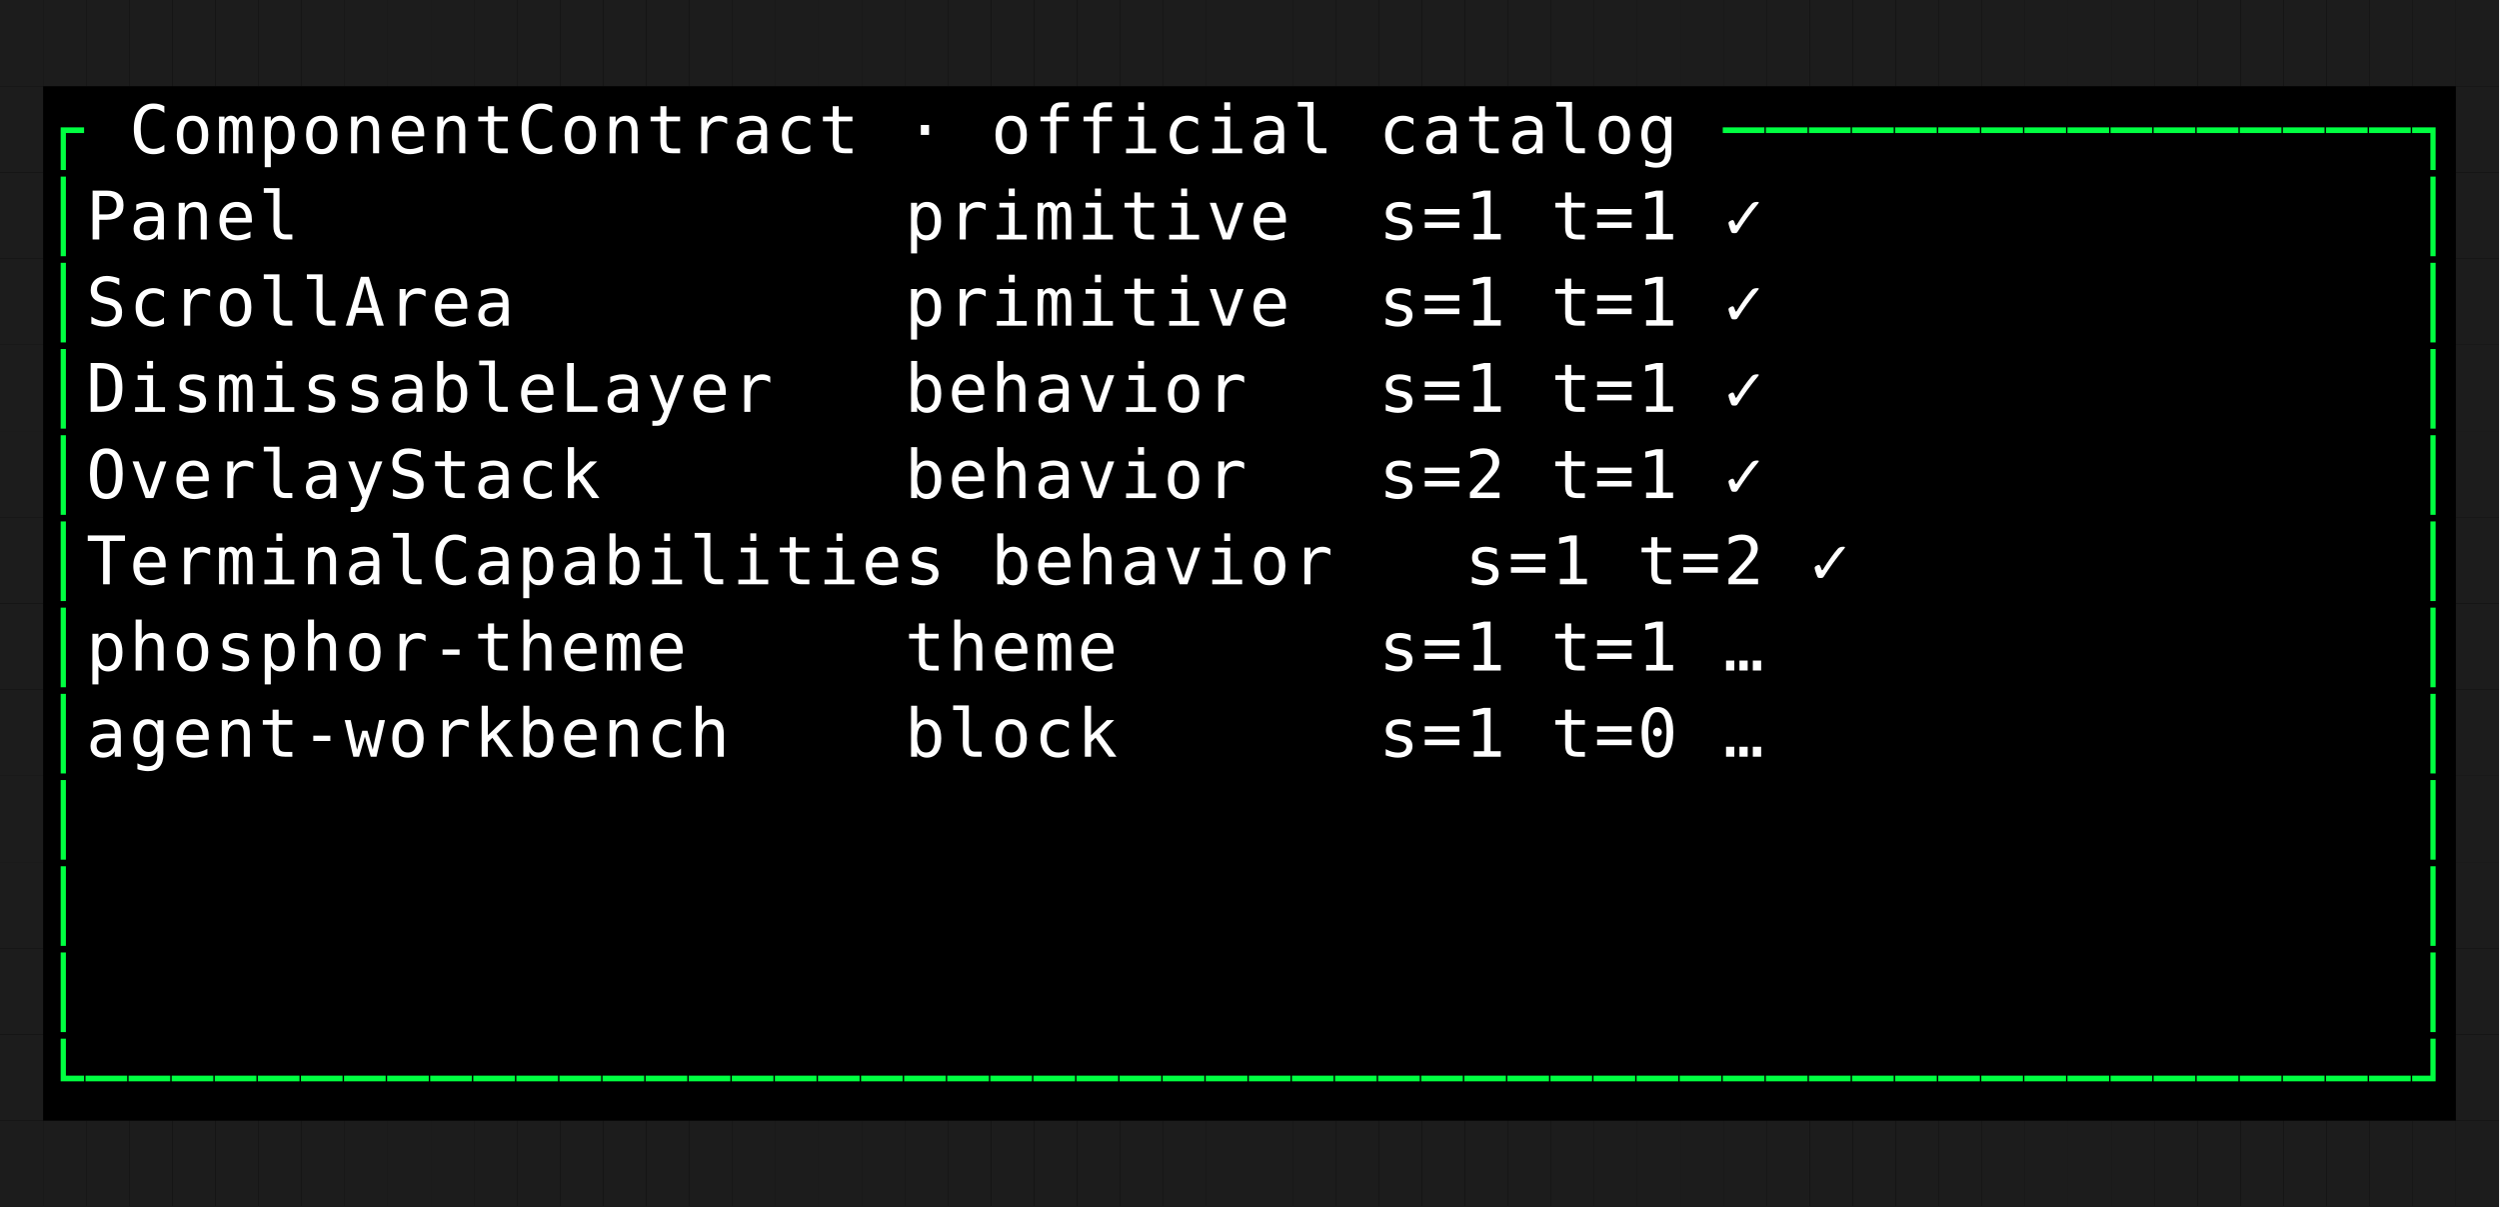
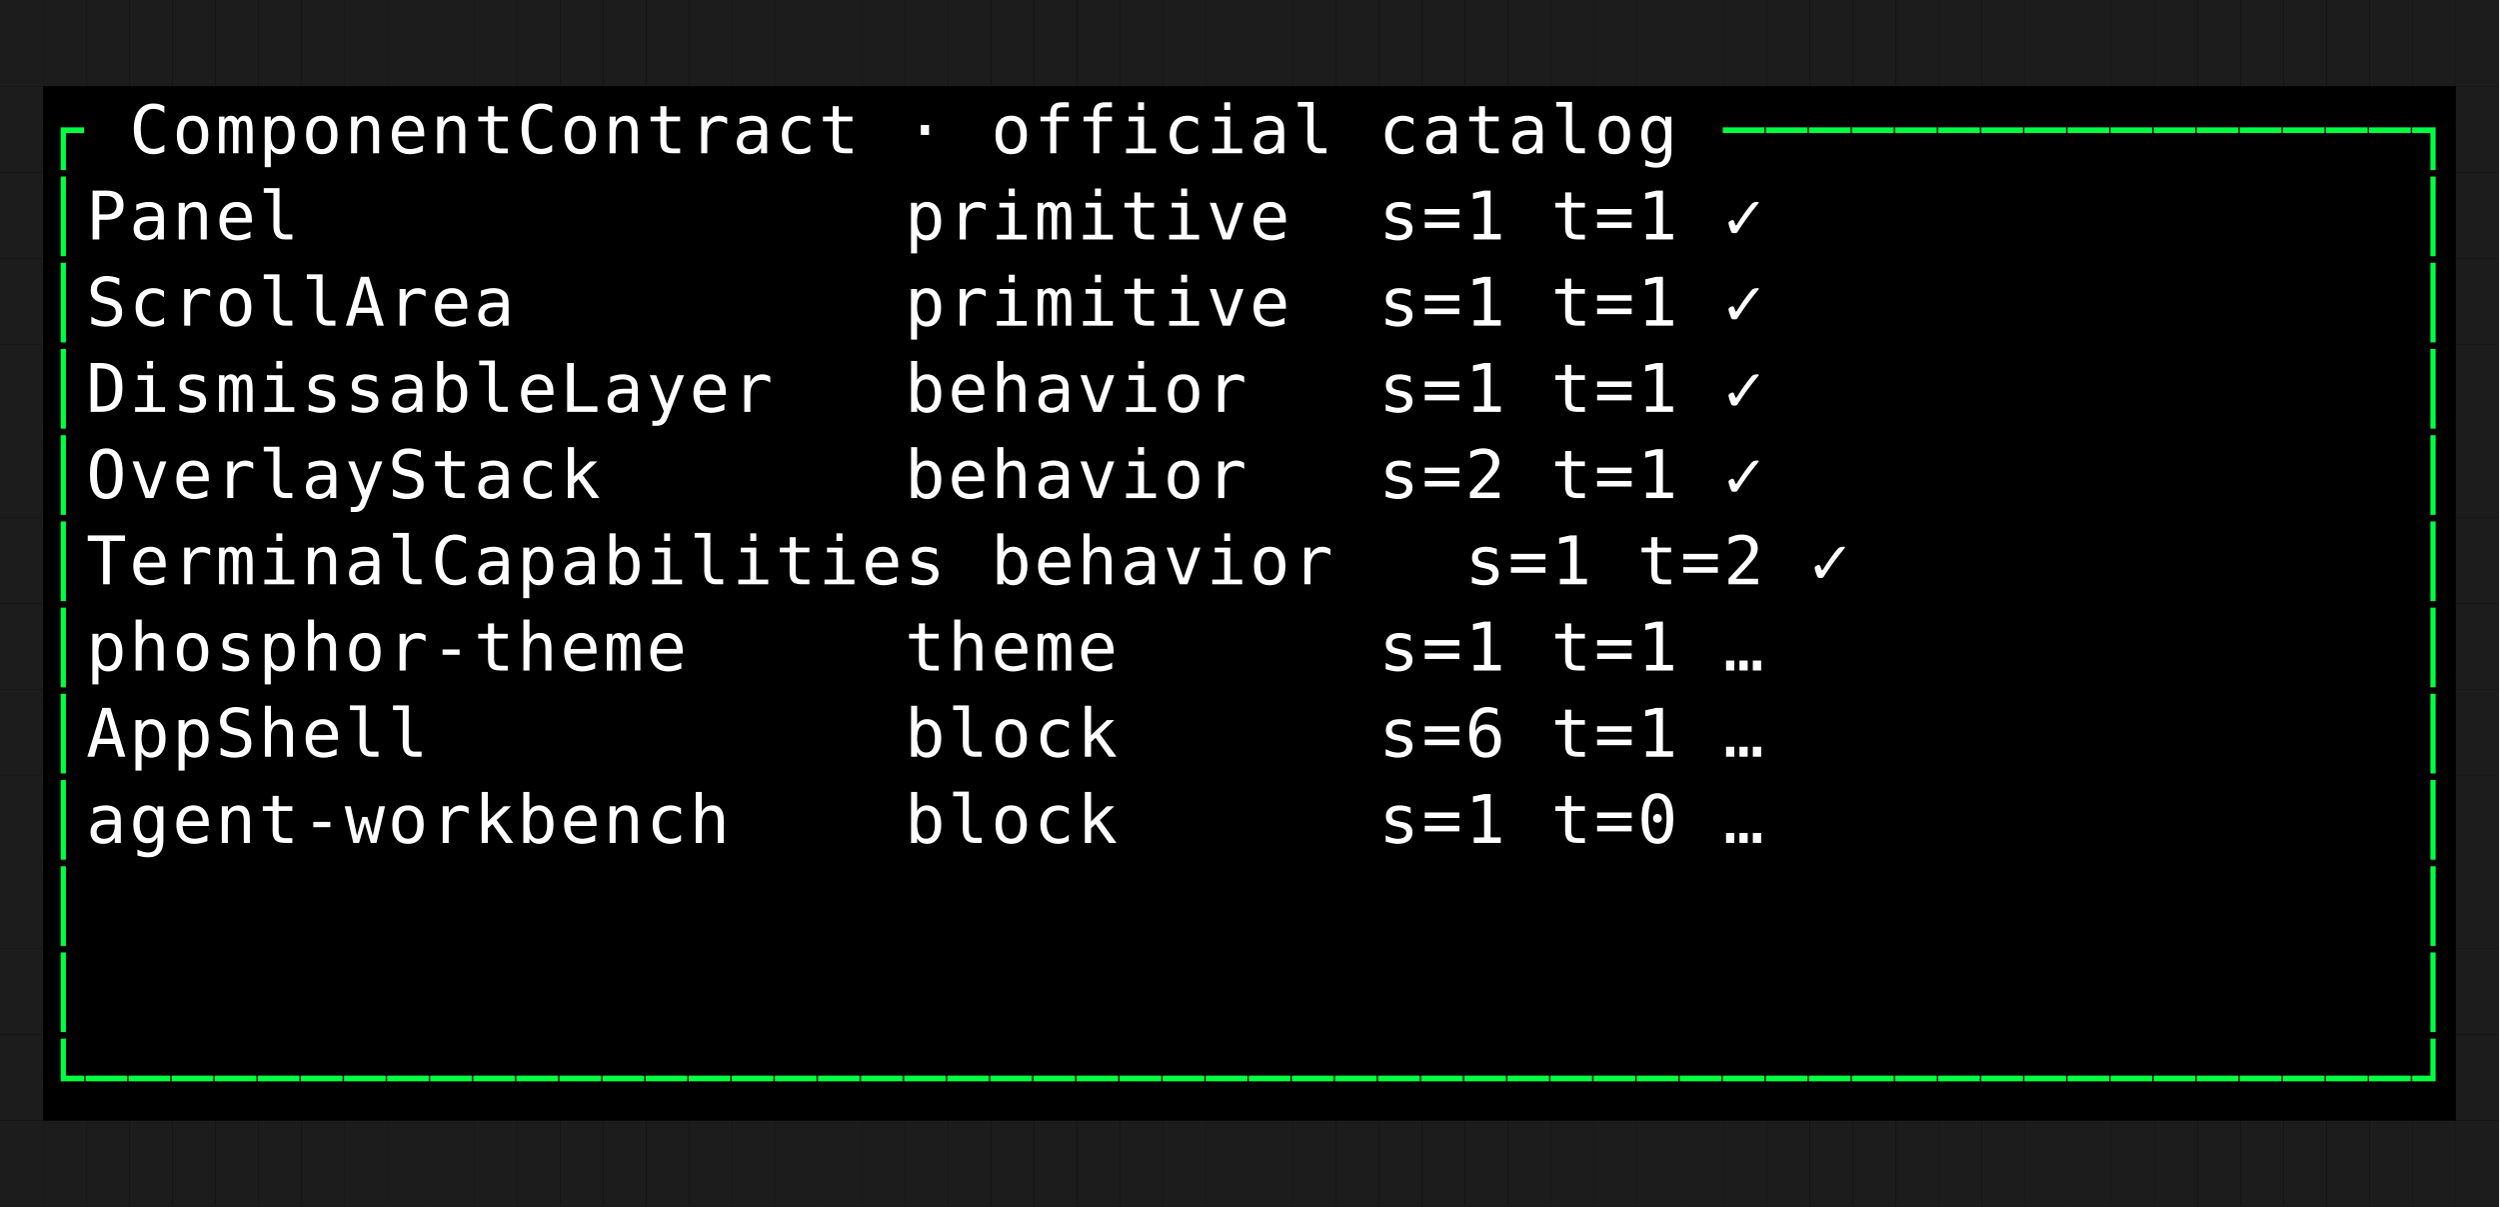
<svg xmlns="http://www.w3.org/2000/svg" width="522" height="252" viewBox="0 0 522 252" role="img" aria-label="ComponentContract catalog" style="background:#000000">
  <rect width="100%" height="100%" fill="#000000" />
  <g font-family="ui-monospace, SFMono-Regular, Menlo, Consolas, monospace" font-size="14">
    <rect x="0" y="0" width="9" height="18" fill="#1c1c1c" />
    <rect x="9" y="0" width="9" height="18" fill="#1c1c1c" />
    <rect x="18" y="0" width="9" height="18" fill="#1c1c1c" />
    <rect x="27" y="0" width="9" height="18" fill="#1c1c1c" />
    <rect x="36" y="0" width="9" height="18" fill="#1c1c1c" />
    <rect x="45" y="0" width="9" height="18" fill="#1c1c1c" />
    <rect x="54" y="0" width="9" height="18" fill="#1c1c1c" />
    <rect x="63" y="0" width="9" height="18" fill="#1c1c1c" />
    <rect x="72" y="0" width="9" height="18" fill="#1c1c1c" />
    <rect x="81" y="0" width="9" height="18" fill="#1c1c1c" />
    <rect x="90" y="0" width="9" height="18" fill="#1c1c1c" />
    <rect x="99" y="0" width="9" height="18" fill="#1c1c1c" />
    <rect x="108" y="0" width="9" height="18" fill="#1c1c1c" />
    <rect x="117" y="0" width="9" height="18" fill="#1c1c1c" />
    <rect x="126" y="0" width="9" height="18" fill="#1c1c1c" />
    <rect x="135" y="0" width="9" height="18" fill="#1c1c1c" />
    <rect x="144" y="0" width="9" height="18" fill="#1c1c1c" />
    <rect x="153" y="0" width="9" height="18" fill="#1c1c1c" />
    <rect x="162" y="0" width="9" height="18" fill="#1c1c1c" />
    <rect x="171" y="0" width="9" height="18" fill="#1c1c1c" />
    <rect x="180" y="0" width="9" height="18" fill="#1c1c1c" />
    <rect x="189" y="0" width="9" height="18" fill="#1c1c1c" />
    <rect x="198" y="0" width="9" height="18" fill="#1c1c1c" />
    <rect x="207" y="0" width="9" height="18" fill="#1c1c1c" />
    <rect x="216" y="0" width="9" height="18" fill="#1c1c1c" />
    <rect x="225" y="0" width="9" height="18" fill="#1c1c1c" />
    <rect x="234" y="0" width="9" height="18" fill="#1c1c1c" />
    <rect x="243" y="0" width="9" height="18" fill="#1c1c1c" />
    <rect x="252" y="0" width="9" height="18" fill="#1c1c1c" />
    <rect x="261" y="0" width="9" height="18" fill="#1c1c1c" />
    <rect x="270" y="0" width="9" height="18" fill="#1c1c1c" />
    <rect x="279" y="0" width="9" height="18" fill="#1c1c1c" />
    <rect x="288" y="0" width="9" height="18" fill="#1c1c1c" />
    <rect x="297" y="0" width="9" height="18" fill="#1c1c1c" />
    <rect x="306" y="0" width="9" height="18" fill="#1c1c1c" />
    <rect x="315" y="0" width="9" height="18" fill="#1c1c1c" />
    <rect x="324" y="0" width="9" height="18" fill="#1c1c1c" />
    <rect x="333" y="0" width="9" height="18" fill="#1c1c1c" />
    <rect x="342" y="0" width="9" height="18" fill="#1c1c1c" />
    <rect x="351" y="0" width="9" height="18" fill="#1c1c1c" />
    <rect x="360" y="0" width="9" height="18" fill="#1c1c1c" />
    <rect x="369" y="0" width="9" height="18" fill="#1c1c1c" />
    <rect x="378" y="0" width="9" height="18" fill="#1c1c1c" />
    <rect x="387" y="0" width="9" height="18" fill="#1c1c1c" />
    <rect x="396" y="0" width="9" height="18" fill="#1c1c1c" />
    <rect x="405" y="0" width="9" height="18" fill="#1c1c1c" />
    <rect x="414" y="0" width="9" height="18" fill="#1c1c1c" />
    <rect x="423" y="0" width="9" height="18" fill="#1c1c1c" />
    <rect x="432" y="0" width="9" height="18" fill="#1c1c1c" />
    <rect x="441" y="0" width="9" height="18" fill="#1c1c1c" />
    <rect x="450" y="0" width="9" height="18" fill="#1c1c1c" />
    <rect x="459" y="0" width="9" height="18" fill="#1c1c1c" />
    <rect x="468" y="0" width="9" height="18" fill="#1c1c1c" />
    <rect x="477" y="0" width="9" height="18" fill="#1c1c1c" />
    <rect x="486" y="0" width="9" height="18" fill="#1c1c1c" />
    <rect x="495" y="0" width="9" height="18" fill="#1c1c1c" />
    <rect x="504" y="0" width="9" height="18" fill="#1c1c1c" />
    <rect x="513" y="0" width="9" height="18" fill="#1c1c1c" />
    <rect x="0" y="18" width="9" height="18" fill="#1c1c1c" />
    <text x="9" y="32" fill="#00ff41">┌</text>
    <text x="27" y="32" fill="#ffffff">C</text>
    <text x="36" y="32" fill="#ffffff">o</text>
    <text x="45" y="32" fill="#ffffff">m</text>
    <text x="54" y="32" fill="#ffffff">p</text>
    <text x="63" y="32" fill="#ffffff">o</text>
    <text x="72" y="32" fill="#ffffff">n</text>
    <text x="81" y="32" fill="#ffffff">e</text>
    <text x="90" y="32" fill="#ffffff">n</text>
    <text x="99" y="32" fill="#ffffff">t</text>
    <text x="108" y="32" fill="#ffffff">C</text>
    <text x="117" y="32" fill="#ffffff">o</text>
    <text x="126" y="32" fill="#ffffff">n</text>
    <text x="135" y="32" fill="#ffffff">t</text>
    <text x="144" y="32" fill="#ffffff">r</text>
    <text x="153" y="32" fill="#ffffff">a</text>
    <text x="162" y="32" fill="#ffffff">c</text>
    <text x="171" y="32" fill="#ffffff">t</text>
    <text x="189" y="32" fill="#ffffff">·</text>
    <text x="207" y="32" fill="#ffffff">o</text>
    <text x="216" y="32" fill="#ffffff">f</text>
    <text x="225" y="32" fill="#ffffff">f</text>
    <text x="234" y="32" fill="#ffffff">i</text>
    <text x="243" y="32" fill="#ffffff">c</text>
    <text x="252" y="32" fill="#ffffff">i</text>
    <text x="261" y="32" fill="#ffffff">a</text>
    <text x="270" y="32" fill="#ffffff">l</text>
    <text x="288" y="32" fill="#ffffff">c</text>
    <text x="297" y="32" fill="#ffffff">a</text>
    <text x="306" y="32" fill="#ffffff">t</text>
    <text x="315" y="32" fill="#ffffff">a</text>
    <text x="324" y="32" fill="#ffffff">l</text>
    <text x="333" y="32" fill="#ffffff">o</text>
    <text x="342" y="32" fill="#ffffff">g</text>
    <text x="360" y="32" fill="#00ff41">─</text>
    <text x="369" y="32" fill="#00ff41">─</text>
    <text x="378" y="32" fill="#00ff41">─</text>
    <text x="387" y="32" fill="#00ff41">─</text>
    <text x="396" y="32" fill="#00ff41">─</text>
    <text x="405" y="32" fill="#00ff41">─</text>
    <text x="414" y="32" fill="#00ff41">─</text>
    <text x="423" y="32" fill="#00ff41">─</text>
    <text x="432" y="32" fill="#00ff41">─</text>
    <text x="441" y="32" fill="#00ff41">─</text>
    <text x="450" y="32" fill="#00ff41">─</text>
    <text x="459" y="32" fill="#00ff41">─</text>
    <text x="468" y="32" fill="#00ff41">─</text>
    <text x="477" y="32" fill="#00ff41">─</text>
    <text x="486" y="32" fill="#00ff41">─</text>
    <text x="495" y="32" fill="#00ff41">─</text>
    <text x="504" y="32" fill="#00ff41">┐</text>
    <rect x="513" y="18" width="9" height="18" fill="#1c1c1c" />
    <rect x="0" y="36" width="9" height="18" fill="#1c1c1c" />
    <text x="9" y="50" fill="#00ff41">│</text>
    <text x="18" y="50" fill="#ffffff">P</text>
    <text x="27" y="50" fill="#ffffff">a</text>
    <text x="36" y="50" fill="#ffffff">n</text>
    <text x="45" y="50" fill="#ffffff">e</text>
    <text x="54" y="50" fill="#ffffff">l</text>
    <text x="189" y="50" fill="#ffffff">p</text>
    <text x="198" y="50" fill="#ffffff">r</text>
    <text x="207" y="50" fill="#ffffff">i</text>
    <text x="216" y="50" fill="#ffffff">m</text>
    <text x="225" y="50" fill="#ffffff">i</text>
    <text x="234" y="50" fill="#ffffff">t</text>
    <text x="243" y="50" fill="#ffffff">i</text>
    <text x="252" y="50" fill="#ffffff">v</text>
    <text x="261" y="50" fill="#ffffff">e</text>
    <text x="288" y="50" fill="#ffffff">s</text>
    <text x="297" y="50" fill="#ffffff">=</text>
    <text x="306" y="50" fill="#ffffff">1</text>
    <text x="324" y="50" fill="#ffffff">t</text>
    <text x="333" y="50" fill="#ffffff">=</text>
    <text x="342" y="50" fill="#ffffff">1</text>
    <text x="360" y="50" fill="#ffffff">✓</text>
    <text x="504" y="50" fill="#00ff41">│</text>
    <rect x="513" y="36" width="9" height="18" fill="#1c1c1c" />
    <rect x="0" y="54" width="9" height="18" fill="#1c1c1c" />
    <text x="9" y="68" fill="#00ff41">│</text>
    <text x="18" y="68" fill="#ffffff">S</text>
    <text x="27" y="68" fill="#ffffff">c</text>
    <text x="36" y="68" fill="#ffffff">r</text>
    <text x="45" y="68" fill="#ffffff">o</text>
    <text x="54" y="68" fill="#ffffff">l</text>
    <text x="63" y="68" fill="#ffffff">l</text>
    <text x="72" y="68" fill="#ffffff">A</text>
    <text x="81" y="68" fill="#ffffff">r</text>
    <text x="90" y="68" fill="#ffffff">e</text>
    <text x="99" y="68" fill="#ffffff">a</text>
    <text x="189" y="68" fill="#ffffff">p</text>
    <text x="198" y="68" fill="#ffffff">r</text>
    <text x="207" y="68" fill="#ffffff">i</text>
    <text x="216" y="68" fill="#ffffff">m</text>
    <text x="225" y="68" fill="#ffffff">i</text>
    <text x="234" y="68" fill="#ffffff">t</text>
    <text x="243" y="68" fill="#ffffff">i</text>
    <text x="252" y="68" fill="#ffffff">v</text>
    <text x="261" y="68" fill="#ffffff">e</text>
    <text x="288" y="68" fill="#ffffff">s</text>
    <text x="297" y="68" fill="#ffffff">=</text>
    <text x="306" y="68" fill="#ffffff">1</text>
    <text x="324" y="68" fill="#ffffff">t</text>
    <text x="333" y="68" fill="#ffffff">=</text>
    <text x="342" y="68" fill="#ffffff">1</text>
    <text x="360" y="68" fill="#ffffff">✓</text>
    <text x="504" y="68" fill="#00ff41">│</text>
    <rect x="513" y="54" width="9" height="18" fill="#1c1c1c" />
    <rect x="0" y="72" width="9" height="18" fill="#1c1c1c" />
    <text x="9" y="86" fill="#00ff41">│</text>
    <text x="18" y="86" fill="#ffffff">D</text>
    <text x="27" y="86" fill="#ffffff">i</text>
    <text x="36" y="86" fill="#ffffff">s</text>
    <text x="45" y="86" fill="#ffffff">m</text>
    <text x="54" y="86" fill="#ffffff">i</text>
    <text x="63" y="86" fill="#ffffff">s</text>
    <text x="72" y="86" fill="#ffffff">s</text>
    <text x="81" y="86" fill="#ffffff">a</text>
    <text x="90" y="86" fill="#ffffff">b</text>
    <text x="99" y="86" fill="#ffffff">l</text>
    <text x="108" y="86" fill="#ffffff">e</text>
    <text x="117" y="86" fill="#ffffff">L</text>
    <text x="126" y="86" fill="#ffffff">a</text>
    <text x="135" y="86" fill="#ffffff">y</text>
    <text x="144" y="86" fill="#ffffff">e</text>
    <text x="153" y="86" fill="#ffffff">r</text>
    <text x="189" y="86" fill="#ffffff">b</text>
    <text x="198" y="86" fill="#ffffff">e</text>
    <text x="207" y="86" fill="#ffffff">h</text>
    <text x="216" y="86" fill="#ffffff">a</text>
    <text x="225" y="86" fill="#ffffff">v</text>
    <text x="234" y="86" fill="#ffffff">i</text>
    <text x="243" y="86" fill="#ffffff">o</text>
    <text x="252" y="86" fill="#ffffff">r</text>
    <text x="288" y="86" fill="#ffffff">s</text>
    <text x="297" y="86" fill="#ffffff">=</text>
    <text x="306" y="86" fill="#ffffff">1</text>
    <text x="324" y="86" fill="#ffffff">t</text>
    <text x="333" y="86" fill="#ffffff">=</text>
    <text x="342" y="86" fill="#ffffff">1</text>
    <text x="360" y="86" fill="#ffffff">✓</text>
    <text x="504" y="86" fill="#00ff41">│</text>
    <rect x="513" y="72" width="9" height="18" fill="#1c1c1c" />
    <rect x="0" y="90" width="9" height="18" fill="#1c1c1c" />
    <text x="9" y="104" fill="#00ff41">│</text>
    <text x="18" y="104" fill="#ffffff">O</text>
    <text x="27" y="104" fill="#ffffff">v</text>
    <text x="36" y="104" fill="#ffffff">e</text>
    <text x="45" y="104" fill="#ffffff">r</text>
    <text x="54" y="104" fill="#ffffff">l</text>
    <text x="63" y="104" fill="#ffffff">a</text>
    <text x="72" y="104" fill="#ffffff">y</text>
    <text x="81" y="104" fill="#ffffff">S</text>
    <text x="90" y="104" fill="#ffffff">t</text>
    <text x="99" y="104" fill="#ffffff">a</text>
    <text x="108" y="104" fill="#ffffff">c</text>
    <text x="117" y="104" fill="#ffffff">k</text>
    <text x="189" y="104" fill="#ffffff">b</text>
    <text x="198" y="104" fill="#ffffff">e</text>
    <text x="207" y="104" fill="#ffffff">h</text>
    <text x="216" y="104" fill="#ffffff">a</text>
    <text x="225" y="104" fill="#ffffff">v</text>
    <text x="234" y="104" fill="#ffffff">i</text>
    <text x="243" y="104" fill="#ffffff">o</text>
    <text x="252" y="104" fill="#ffffff">r</text>
    <text x="288" y="104" fill="#ffffff">s</text>
    <text x="297" y="104" fill="#ffffff">=</text>
    <text x="306" y="104" fill="#ffffff">2</text>
    <text x="324" y="104" fill="#ffffff">t</text>
    <text x="333" y="104" fill="#ffffff">=</text>
    <text x="342" y="104" fill="#ffffff">1</text>
    <text x="360" y="104" fill="#ffffff">✓</text>
    <text x="504" y="104" fill="#00ff41">│</text>
    <rect x="513" y="90" width="9" height="18" fill="#1c1c1c" />
    <rect x="0" y="108" width="9" height="18" fill="#1c1c1c" />
    <text x="9" y="122" fill="#00ff41">│</text>
    <text x="18" y="122" fill="#ffffff">T</text>
    <text x="27" y="122" fill="#ffffff">e</text>
    <text x="36" y="122" fill="#ffffff">r</text>
    <text x="45" y="122" fill="#ffffff">m</text>
    <text x="54" y="122" fill="#ffffff">i</text>
    <text x="63" y="122" fill="#ffffff">n</text>
    <text x="72" y="122" fill="#ffffff">a</text>
    <text x="81" y="122" fill="#ffffff">l</text>
    <text x="90" y="122" fill="#ffffff">C</text>
    <text x="99" y="122" fill="#ffffff">a</text>
    <text x="108" y="122" fill="#ffffff">p</text>
    <text x="117" y="122" fill="#ffffff">a</text>
    <text x="126" y="122" fill="#ffffff">b</text>
    <text x="135" y="122" fill="#ffffff">i</text>
    <text x="144" y="122" fill="#ffffff">l</text>
    <text x="153" y="122" fill="#ffffff">i</text>
    <text x="162" y="122" fill="#ffffff">t</text>
    <text x="171" y="122" fill="#ffffff">i</text>
    <text x="180" y="122" fill="#ffffff">e</text>
    <text x="189" y="122" fill="#ffffff">s</text>
    <text x="207" y="122" fill="#ffffff">b</text>
    <text x="216" y="122" fill="#ffffff">e</text>
    <text x="225" y="122" fill="#ffffff">h</text>
    <text x="234" y="122" fill="#ffffff">a</text>
    <text x="243" y="122" fill="#ffffff">v</text>
    <text x="252" y="122" fill="#ffffff">i</text>
    <text x="261" y="122" fill="#ffffff">o</text>
    <text x="270" y="122" fill="#ffffff">r</text>
    <text x="306" y="122" fill="#ffffff">s</text>
    <text x="315" y="122" fill="#ffffff">=</text>
    <text x="324" y="122" fill="#ffffff">1</text>
    <text x="342" y="122" fill="#ffffff">t</text>
    <text x="351" y="122" fill="#ffffff">=</text>
    <text x="360" y="122" fill="#ffffff">2</text>
    <text x="378" y="122" fill="#ffffff">✓</text>
    <text x="504" y="122" fill="#00ff41">│</text>
    <rect x="513" y="108" width="9" height="18" fill="#1c1c1c" />
    <rect x="0" y="126" width="9" height="18" fill="#1c1c1c" />
    <text x="9" y="140" fill="#00ff41">│</text>
    <text x="18" y="140" fill="#ffffff">p</text>
    <text x="27" y="140" fill="#ffffff">h</text>
    <text x="36" y="140" fill="#ffffff">o</text>
    <text x="45" y="140" fill="#ffffff">s</text>
    <text x="54" y="140" fill="#ffffff">p</text>
    <text x="63" y="140" fill="#ffffff">h</text>
    <text x="72" y="140" fill="#ffffff">o</text>
    <text x="81" y="140" fill="#ffffff">r</text>
    <text x="90" y="140" fill="#ffffff">-</text>
    <text x="99" y="140" fill="#ffffff">t</text>
    <text x="108" y="140" fill="#ffffff">h</text>
    <text x="117" y="140" fill="#ffffff">e</text>
    <text x="126" y="140" fill="#ffffff">m</text>
    <text x="135" y="140" fill="#ffffff">e</text>
    <text x="189" y="140" fill="#ffffff">t</text>
    <text x="198" y="140" fill="#ffffff">h</text>
    <text x="207" y="140" fill="#ffffff">e</text>
    <text x="216" y="140" fill="#ffffff">m</text>
    <text x="225" y="140" fill="#ffffff">e</text>
    <text x="288" y="140" fill="#ffffff">s</text>
    <text x="297" y="140" fill="#ffffff">=</text>
    <text x="306" y="140" fill="#ffffff">1</text>
    <text x="324" y="140" fill="#ffffff">t</text>
    <text x="333" y="140" fill="#ffffff">=</text>
    <text x="342" y="140" fill="#ffffff">1</text>
    <text x="360" y="140" fill="#ffffff">…</text>
    <text x="504" y="140" fill="#00ff41">│</text>
    <rect x="513" y="126" width="9" height="18" fill="#1c1c1c" />
    <rect x="0" y="144" width="9" height="18" fill="#1c1c1c" />
    <text x="9" y="158" fill="#00ff41">│</text>
-     <text x="18" y="158" fill="#ffffff">a</text>
-     <text x="27" y="158" fill="#ffffff">g</text>
-     <text x="36" y="158" fill="#ffffff">e</text>
-     <text x="45" y="158" fill="#ffffff">n</text>
-     <text x="54" y="158" fill="#ffffff">t</text>
-     <text x="63" y="158" fill="#ffffff">-</text>
-     <text x="72" y="158" fill="#ffffff">w</text>
-     <text x="81" y="158" fill="#ffffff">o</text>
-     <text x="90" y="158" fill="#ffffff">r</text>
-     <text x="99" y="158" fill="#ffffff">k</text>
-     <text x="108" y="158" fill="#ffffff">b</text>
-     <text x="117" y="158" fill="#ffffff">e</text>
-     <text x="126" y="158" fill="#ffffff">n</text>
-     <text x="135" y="158" fill="#ffffff">c</text>
-     <text x="144" y="158" fill="#ffffff">h</text>
+     <text x="18" y="158" fill="#ffffff">A</text>
+     <text x="27" y="158" fill="#ffffff">p</text>
+     <text x="36" y="158" fill="#ffffff">p</text>
+     <text x="45" y="158" fill="#ffffff">S</text>
+     <text x="54" y="158" fill="#ffffff">h</text>
+     <text x="63" y="158" fill="#ffffff">e</text>
+     <text x="72" y="158" fill="#ffffff">l</text>
+     <text x="81" y="158" fill="#ffffff">l</text>
    <text x="189" y="158" fill="#ffffff">b</text>
    <text x="198" y="158" fill="#ffffff">l</text>
    <text x="207" y="158" fill="#ffffff">o</text>
    <text x="216" y="158" fill="#ffffff">c</text>
    <text x="225" y="158" fill="#ffffff">k</text>
    <text x="288" y="158" fill="#ffffff">s</text>
    <text x="297" y="158" fill="#ffffff">=</text>
-     <text x="306" y="158" fill="#ffffff">1</text>
+     <text x="306" y="158" fill="#ffffff">6</text>
    <text x="324" y="158" fill="#ffffff">t</text>
    <text x="333" y="158" fill="#ffffff">=</text>
-     <text x="342" y="158" fill="#ffffff">0</text>
+     <text x="342" y="158" fill="#ffffff">1</text>
    <text x="360" y="158" fill="#ffffff">…</text>
    <text x="504" y="158" fill="#00ff41">│</text>
    <rect x="513" y="144" width="9" height="18" fill="#1c1c1c" />
    <rect x="0" y="162" width="9" height="18" fill="#1c1c1c" />
    <text x="9" y="176" fill="#00ff41">│</text>
+     <text x="18" y="176" fill="#ffffff">a</text>
+     <text x="27" y="176" fill="#ffffff">g</text>
+     <text x="36" y="176" fill="#ffffff">e</text>
+     <text x="45" y="176" fill="#ffffff">n</text>
+     <text x="54" y="176" fill="#ffffff">t</text>
+     <text x="63" y="176" fill="#ffffff">-</text>
+     <text x="72" y="176" fill="#ffffff">w</text>
+     <text x="81" y="176" fill="#ffffff">o</text>
+     <text x="90" y="176" fill="#ffffff">r</text>
+     <text x="99" y="176" fill="#ffffff">k</text>
+     <text x="108" y="176" fill="#ffffff">b</text>
+     <text x="117" y="176" fill="#ffffff">e</text>
+     <text x="126" y="176" fill="#ffffff">n</text>
+     <text x="135" y="176" fill="#ffffff">c</text>
+     <text x="144" y="176" fill="#ffffff">h</text>
+     <text x="189" y="176" fill="#ffffff">b</text>
+     <text x="198" y="176" fill="#ffffff">l</text>
+     <text x="207" y="176" fill="#ffffff">o</text>
+     <text x="216" y="176" fill="#ffffff">c</text>
+     <text x="225" y="176" fill="#ffffff">k</text>
+     <text x="288" y="176" fill="#ffffff">s</text>
+     <text x="297" y="176" fill="#ffffff">=</text>
+     <text x="306" y="176" fill="#ffffff">1</text>
+     <text x="324" y="176" fill="#ffffff">t</text>
+     <text x="333" y="176" fill="#ffffff">=</text>
+     <text x="342" y="176" fill="#ffffff">0</text>
+     <text x="360" y="176" fill="#ffffff">…</text>
    <text x="504" y="176" fill="#00ff41">│</text>
    <rect x="513" y="162" width="9" height="18" fill="#1c1c1c" />
    <rect x="0" y="180" width="9" height="18" fill="#1c1c1c" />
    <text x="9" y="194" fill="#00ff41">│</text>
    <text x="504" y="194" fill="#00ff41">│</text>
    <rect x="513" y="180" width="9" height="18" fill="#1c1c1c" />
    <rect x="0" y="198" width="9" height="18" fill="#1c1c1c" />
    <text x="9" y="212" fill="#00ff41">│</text>
    <text x="504" y="212" fill="#00ff41">│</text>
    <rect x="513" y="198" width="9" height="18" fill="#1c1c1c" />
    <rect x="0" y="216" width="9" height="18" fill="#1c1c1c" />
    <text x="9" y="230" fill="#00ff41">└</text>
    <text x="18" y="230" fill="#00ff41">─</text>
    <text x="27" y="230" fill="#00ff41">─</text>
    <text x="36" y="230" fill="#00ff41">─</text>
    <text x="45" y="230" fill="#00ff41">─</text>
    <text x="54" y="230" fill="#00ff41">─</text>
    <text x="63" y="230" fill="#00ff41">─</text>
    <text x="72" y="230" fill="#00ff41">─</text>
    <text x="81" y="230" fill="#00ff41">─</text>
    <text x="90" y="230" fill="#00ff41">─</text>
    <text x="99" y="230" fill="#00ff41">─</text>
    <text x="108" y="230" fill="#00ff41">─</text>
    <text x="117" y="230" fill="#00ff41">─</text>
    <text x="126" y="230" fill="#00ff41">─</text>
    <text x="135" y="230" fill="#00ff41">─</text>
    <text x="144" y="230" fill="#00ff41">─</text>
    <text x="153" y="230" fill="#00ff41">─</text>
    <text x="162" y="230" fill="#00ff41">─</text>
    <text x="171" y="230" fill="#00ff41">─</text>
    <text x="180" y="230" fill="#00ff41">─</text>
    <text x="189" y="230" fill="#00ff41">─</text>
    <text x="198" y="230" fill="#00ff41">─</text>
    <text x="207" y="230" fill="#00ff41">─</text>
    <text x="216" y="230" fill="#00ff41">─</text>
    <text x="225" y="230" fill="#00ff41">─</text>
    <text x="234" y="230" fill="#00ff41">─</text>
    <text x="243" y="230" fill="#00ff41">─</text>
    <text x="252" y="230" fill="#00ff41">─</text>
    <text x="261" y="230" fill="#00ff41">─</text>
    <text x="270" y="230" fill="#00ff41">─</text>
    <text x="279" y="230" fill="#00ff41">─</text>
    <text x="288" y="230" fill="#00ff41">─</text>
    <text x="297" y="230" fill="#00ff41">─</text>
    <text x="306" y="230" fill="#00ff41">─</text>
    <text x="315" y="230" fill="#00ff41">─</text>
    <text x="324" y="230" fill="#00ff41">─</text>
    <text x="333" y="230" fill="#00ff41">─</text>
    <text x="342" y="230" fill="#00ff41">─</text>
    <text x="351" y="230" fill="#00ff41">─</text>
    <text x="360" y="230" fill="#00ff41">─</text>
    <text x="369" y="230" fill="#00ff41">─</text>
    <text x="378" y="230" fill="#00ff41">─</text>
    <text x="387" y="230" fill="#00ff41">─</text>
    <text x="396" y="230" fill="#00ff41">─</text>
    <text x="405" y="230" fill="#00ff41">─</text>
    <text x="414" y="230" fill="#00ff41">─</text>
    <text x="423" y="230" fill="#00ff41">─</text>
    <text x="432" y="230" fill="#00ff41">─</text>
    <text x="441" y="230" fill="#00ff41">─</text>
    <text x="450" y="230" fill="#00ff41">─</text>
    <text x="459" y="230" fill="#00ff41">─</text>
    <text x="468" y="230" fill="#00ff41">─</text>
    <text x="477" y="230" fill="#00ff41">─</text>
    <text x="486" y="230" fill="#00ff41">─</text>
    <text x="495" y="230" fill="#00ff41">─</text>
    <text x="504" y="230" fill="#00ff41">┘</text>
    <rect x="513" y="216" width="9" height="18" fill="#1c1c1c" />
    <rect x="0" y="234" width="9" height="18" fill="#1c1c1c" />
    <rect x="9" y="234" width="9" height="18" fill="#1c1c1c" />
    <rect x="18" y="234" width="9" height="18" fill="#1c1c1c" />
    <rect x="27" y="234" width="9" height="18" fill="#1c1c1c" />
    <rect x="36" y="234" width="9" height="18" fill="#1c1c1c" />
    <rect x="45" y="234" width="9" height="18" fill="#1c1c1c" />
    <rect x="54" y="234" width="9" height="18" fill="#1c1c1c" />
    <rect x="63" y="234" width="9" height="18" fill="#1c1c1c" />
    <rect x="72" y="234" width="9" height="18" fill="#1c1c1c" />
    <rect x="81" y="234" width="9" height="18" fill="#1c1c1c" />
    <rect x="90" y="234" width="9" height="18" fill="#1c1c1c" />
    <rect x="99" y="234" width="9" height="18" fill="#1c1c1c" />
    <rect x="108" y="234" width="9" height="18" fill="#1c1c1c" />
    <rect x="117" y="234" width="9" height="18" fill="#1c1c1c" />
    <rect x="126" y="234" width="9" height="18" fill="#1c1c1c" />
    <rect x="135" y="234" width="9" height="18" fill="#1c1c1c" />
    <rect x="144" y="234" width="9" height="18" fill="#1c1c1c" />
    <rect x="153" y="234" width="9" height="18" fill="#1c1c1c" />
    <rect x="162" y="234" width="9" height="18" fill="#1c1c1c" />
    <rect x="171" y="234" width="9" height="18" fill="#1c1c1c" />
    <rect x="180" y="234" width="9" height="18" fill="#1c1c1c" />
    <rect x="189" y="234" width="9" height="18" fill="#1c1c1c" />
    <rect x="198" y="234" width="9" height="18" fill="#1c1c1c" />
    <rect x="207" y="234" width="9" height="18" fill="#1c1c1c" />
    <rect x="216" y="234" width="9" height="18" fill="#1c1c1c" />
    <rect x="225" y="234" width="9" height="18" fill="#1c1c1c" />
    <rect x="234" y="234" width="9" height="18" fill="#1c1c1c" />
    <rect x="243" y="234" width="9" height="18" fill="#1c1c1c" />
    <rect x="252" y="234" width="9" height="18" fill="#1c1c1c" />
    <rect x="261" y="234" width="9" height="18" fill="#1c1c1c" />
    <rect x="270" y="234" width="9" height="18" fill="#1c1c1c" />
    <rect x="279" y="234" width="9" height="18" fill="#1c1c1c" />
    <rect x="288" y="234" width="9" height="18" fill="#1c1c1c" />
    <rect x="297" y="234" width="9" height="18" fill="#1c1c1c" />
    <rect x="306" y="234" width="9" height="18" fill="#1c1c1c" />
    <rect x="315" y="234" width="9" height="18" fill="#1c1c1c" />
    <rect x="324" y="234" width="9" height="18" fill="#1c1c1c" />
    <rect x="333" y="234" width="9" height="18" fill="#1c1c1c" />
    <rect x="342" y="234" width="9" height="18" fill="#1c1c1c" />
    <rect x="351" y="234" width="9" height="18" fill="#1c1c1c" />
    <rect x="360" y="234" width="9" height="18" fill="#1c1c1c" />
    <rect x="369" y="234" width="9" height="18" fill="#1c1c1c" />
    <rect x="378" y="234" width="9" height="18" fill="#1c1c1c" />
    <rect x="387" y="234" width="9" height="18" fill="#1c1c1c" />
    <rect x="396" y="234" width="9" height="18" fill="#1c1c1c" />
    <rect x="405" y="234" width="9" height="18" fill="#1c1c1c" />
    <rect x="414" y="234" width="9" height="18" fill="#1c1c1c" />
    <rect x="423" y="234" width="9" height="18" fill="#1c1c1c" />
    <rect x="432" y="234" width="9" height="18" fill="#1c1c1c" />
    <rect x="441" y="234" width="9" height="18" fill="#1c1c1c" />
    <rect x="450" y="234" width="9" height="18" fill="#1c1c1c" />
    <rect x="459" y="234" width="9" height="18" fill="#1c1c1c" />
    <rect x="468" y="234" width="9" height="18" fill="#1c1c1c" />
    <rect x="477" y="234" width="9" height="18" fill="#1c1c1c" />
    <rect x="486" y="234" width="9" height="18" fill="#1c1c1c" />
    <rect x="495" y="234" width="9" height="18" fill="#1c1c1c" />
    <rect x="504" y="234" width="9" height="18" fill="#1c1c1c" />
    <rect x="513" y="234" width="9" height="18" fill="#1c1c1c" />
  </g>
</svg>
